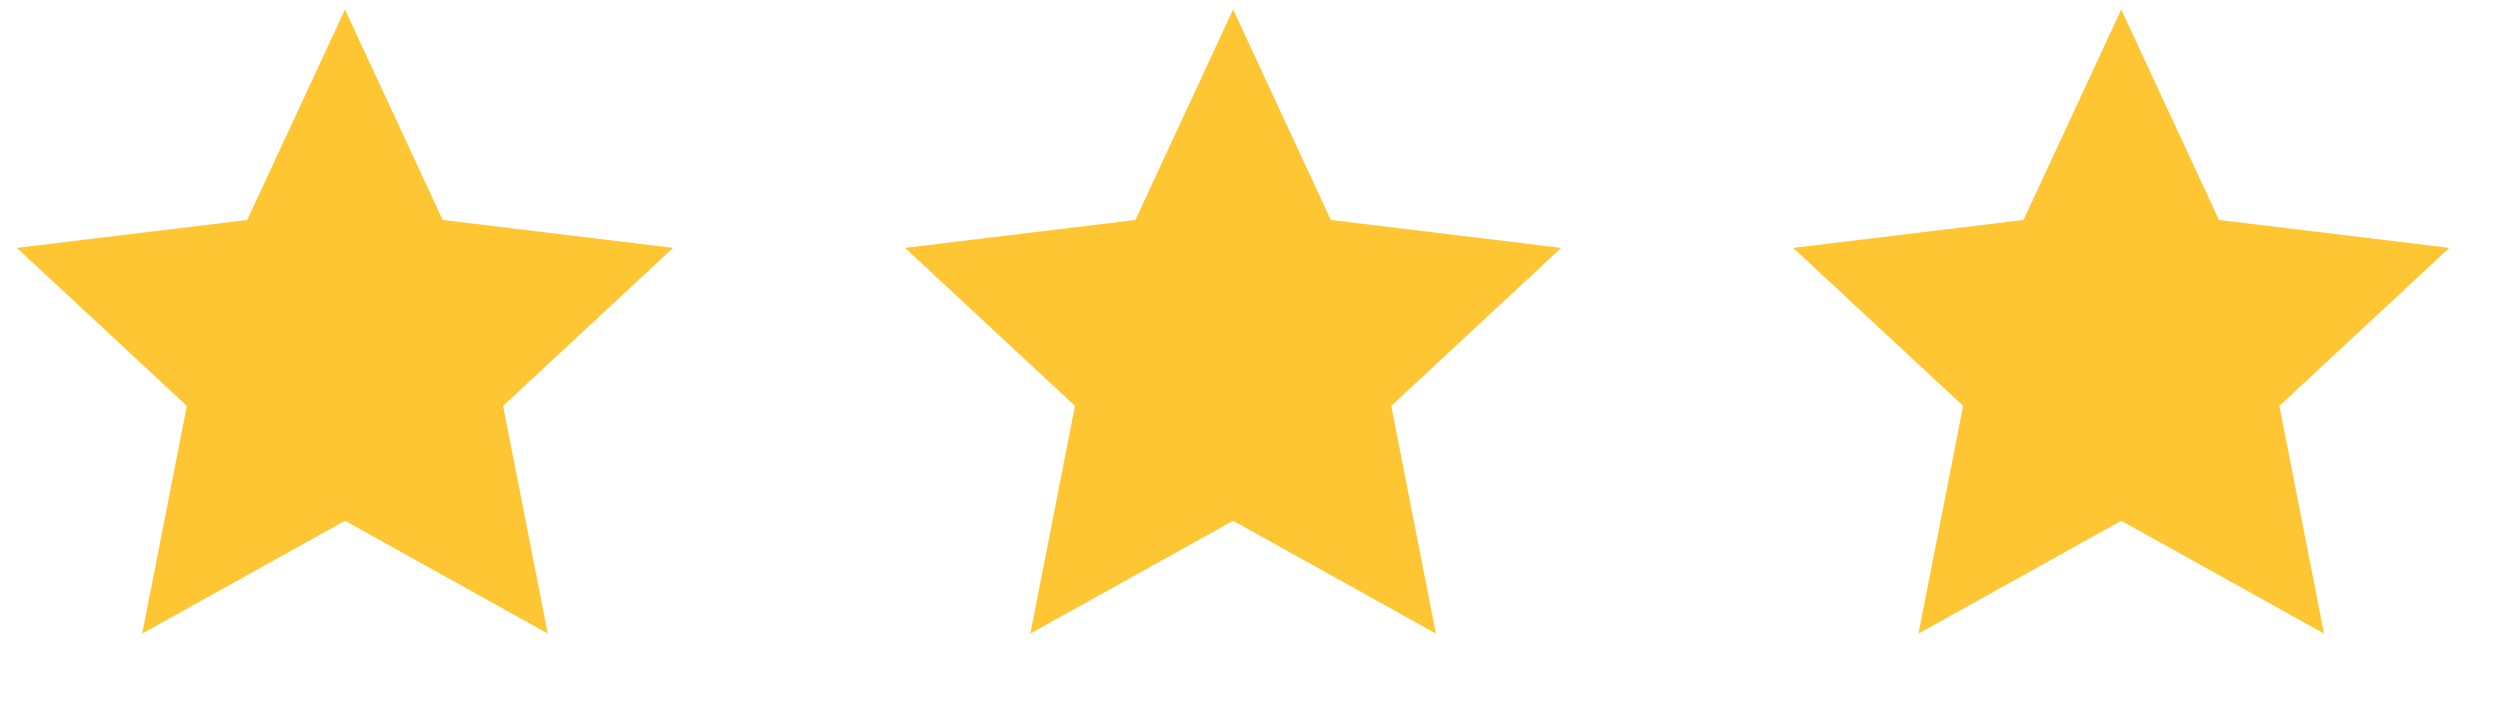
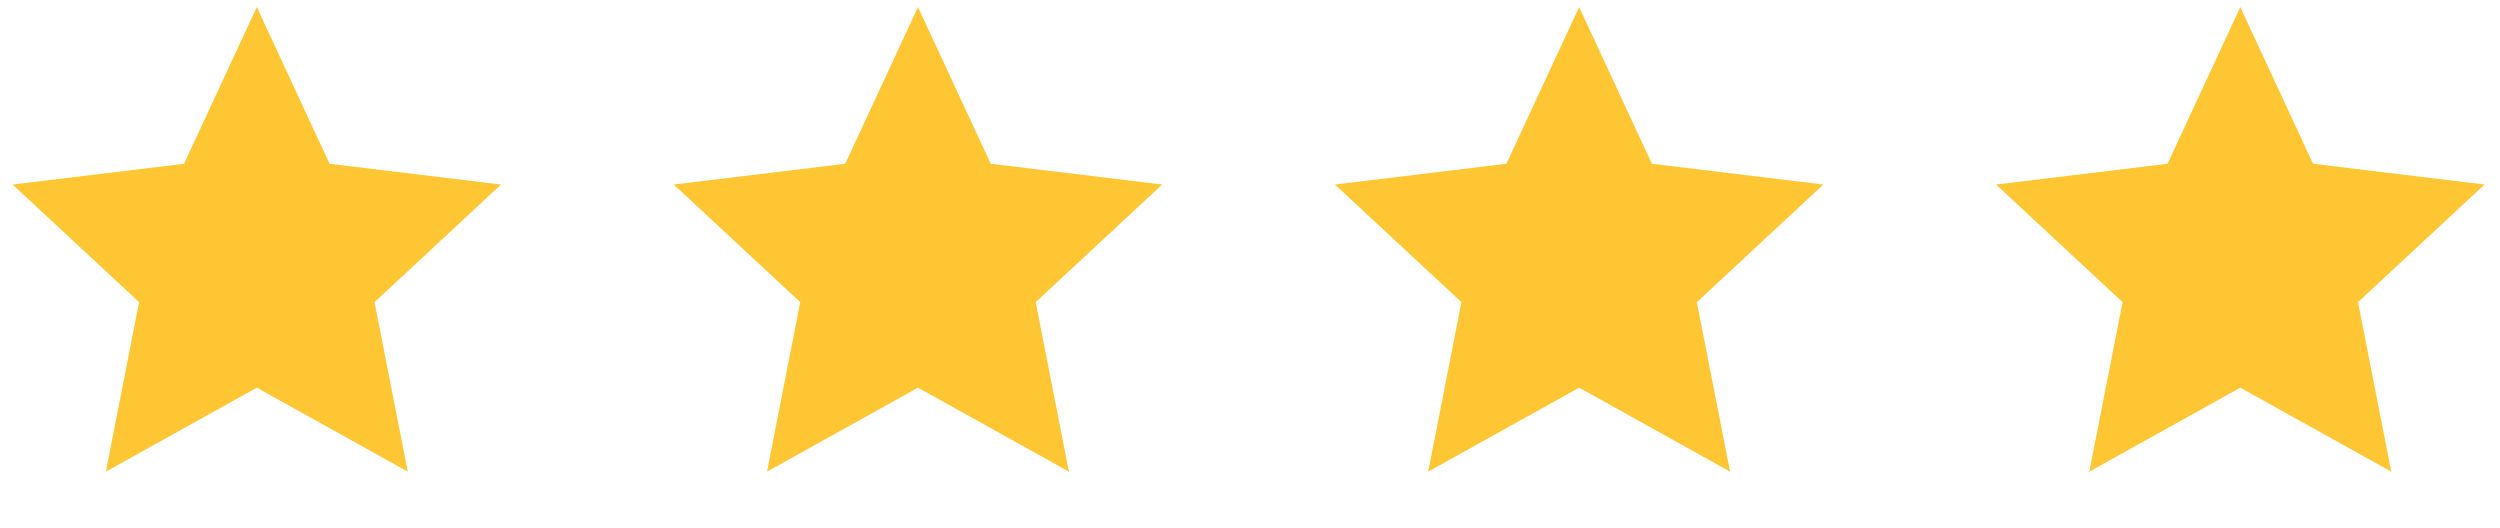
- <svg xmlns="http://www.w3.org/2000/svg" width="67" height="19" viewBox="0 0 67 19" fill="none">
+ <svg xmlns="http://www.w3.org/2000/svg" width="90" height="19" viewBox="0 0 90 19" fill="none">
  <path d="M9.245 0.255L11.864 5.895L18.037 6.643L13.483 10.877L14.679 16.979L9.245 13.956L3.811 16.979L5.007 10.877L0.452 6.643L6.626 5.895L9.245 0.255Z" fill="#FFC633" />
  <path d="M33.047 0.255L35.666 5.895L41.839 6.643L37.285 10.877L38.481 16.979L33.047 13.956L27.613 16.979L28.809 10.877L24.254 6.643L30.428 5.895L33.047 0.255Z" fill="#FFC633" />
  <path d="M56.849 0.255L59.468 5.895L65.641 6.643L61.087 10.877L62.283 16.979L56.849 13.956L51.415 16.979L52.611 10.877L48.056 6.643L54.23 5.895L56.849 0.255Z" fill="#FFC633" />
+   <path d="M80.651 0.255L83.27 5.895L89.443 6.643L84.888 10.877L86.085 16.979L80.651 13.956L75.216 16.979L76.413 10.877L71.858 6.643L78.031 5.895L80.651 0.255Z" fill="#FFC633" />
</svg>
